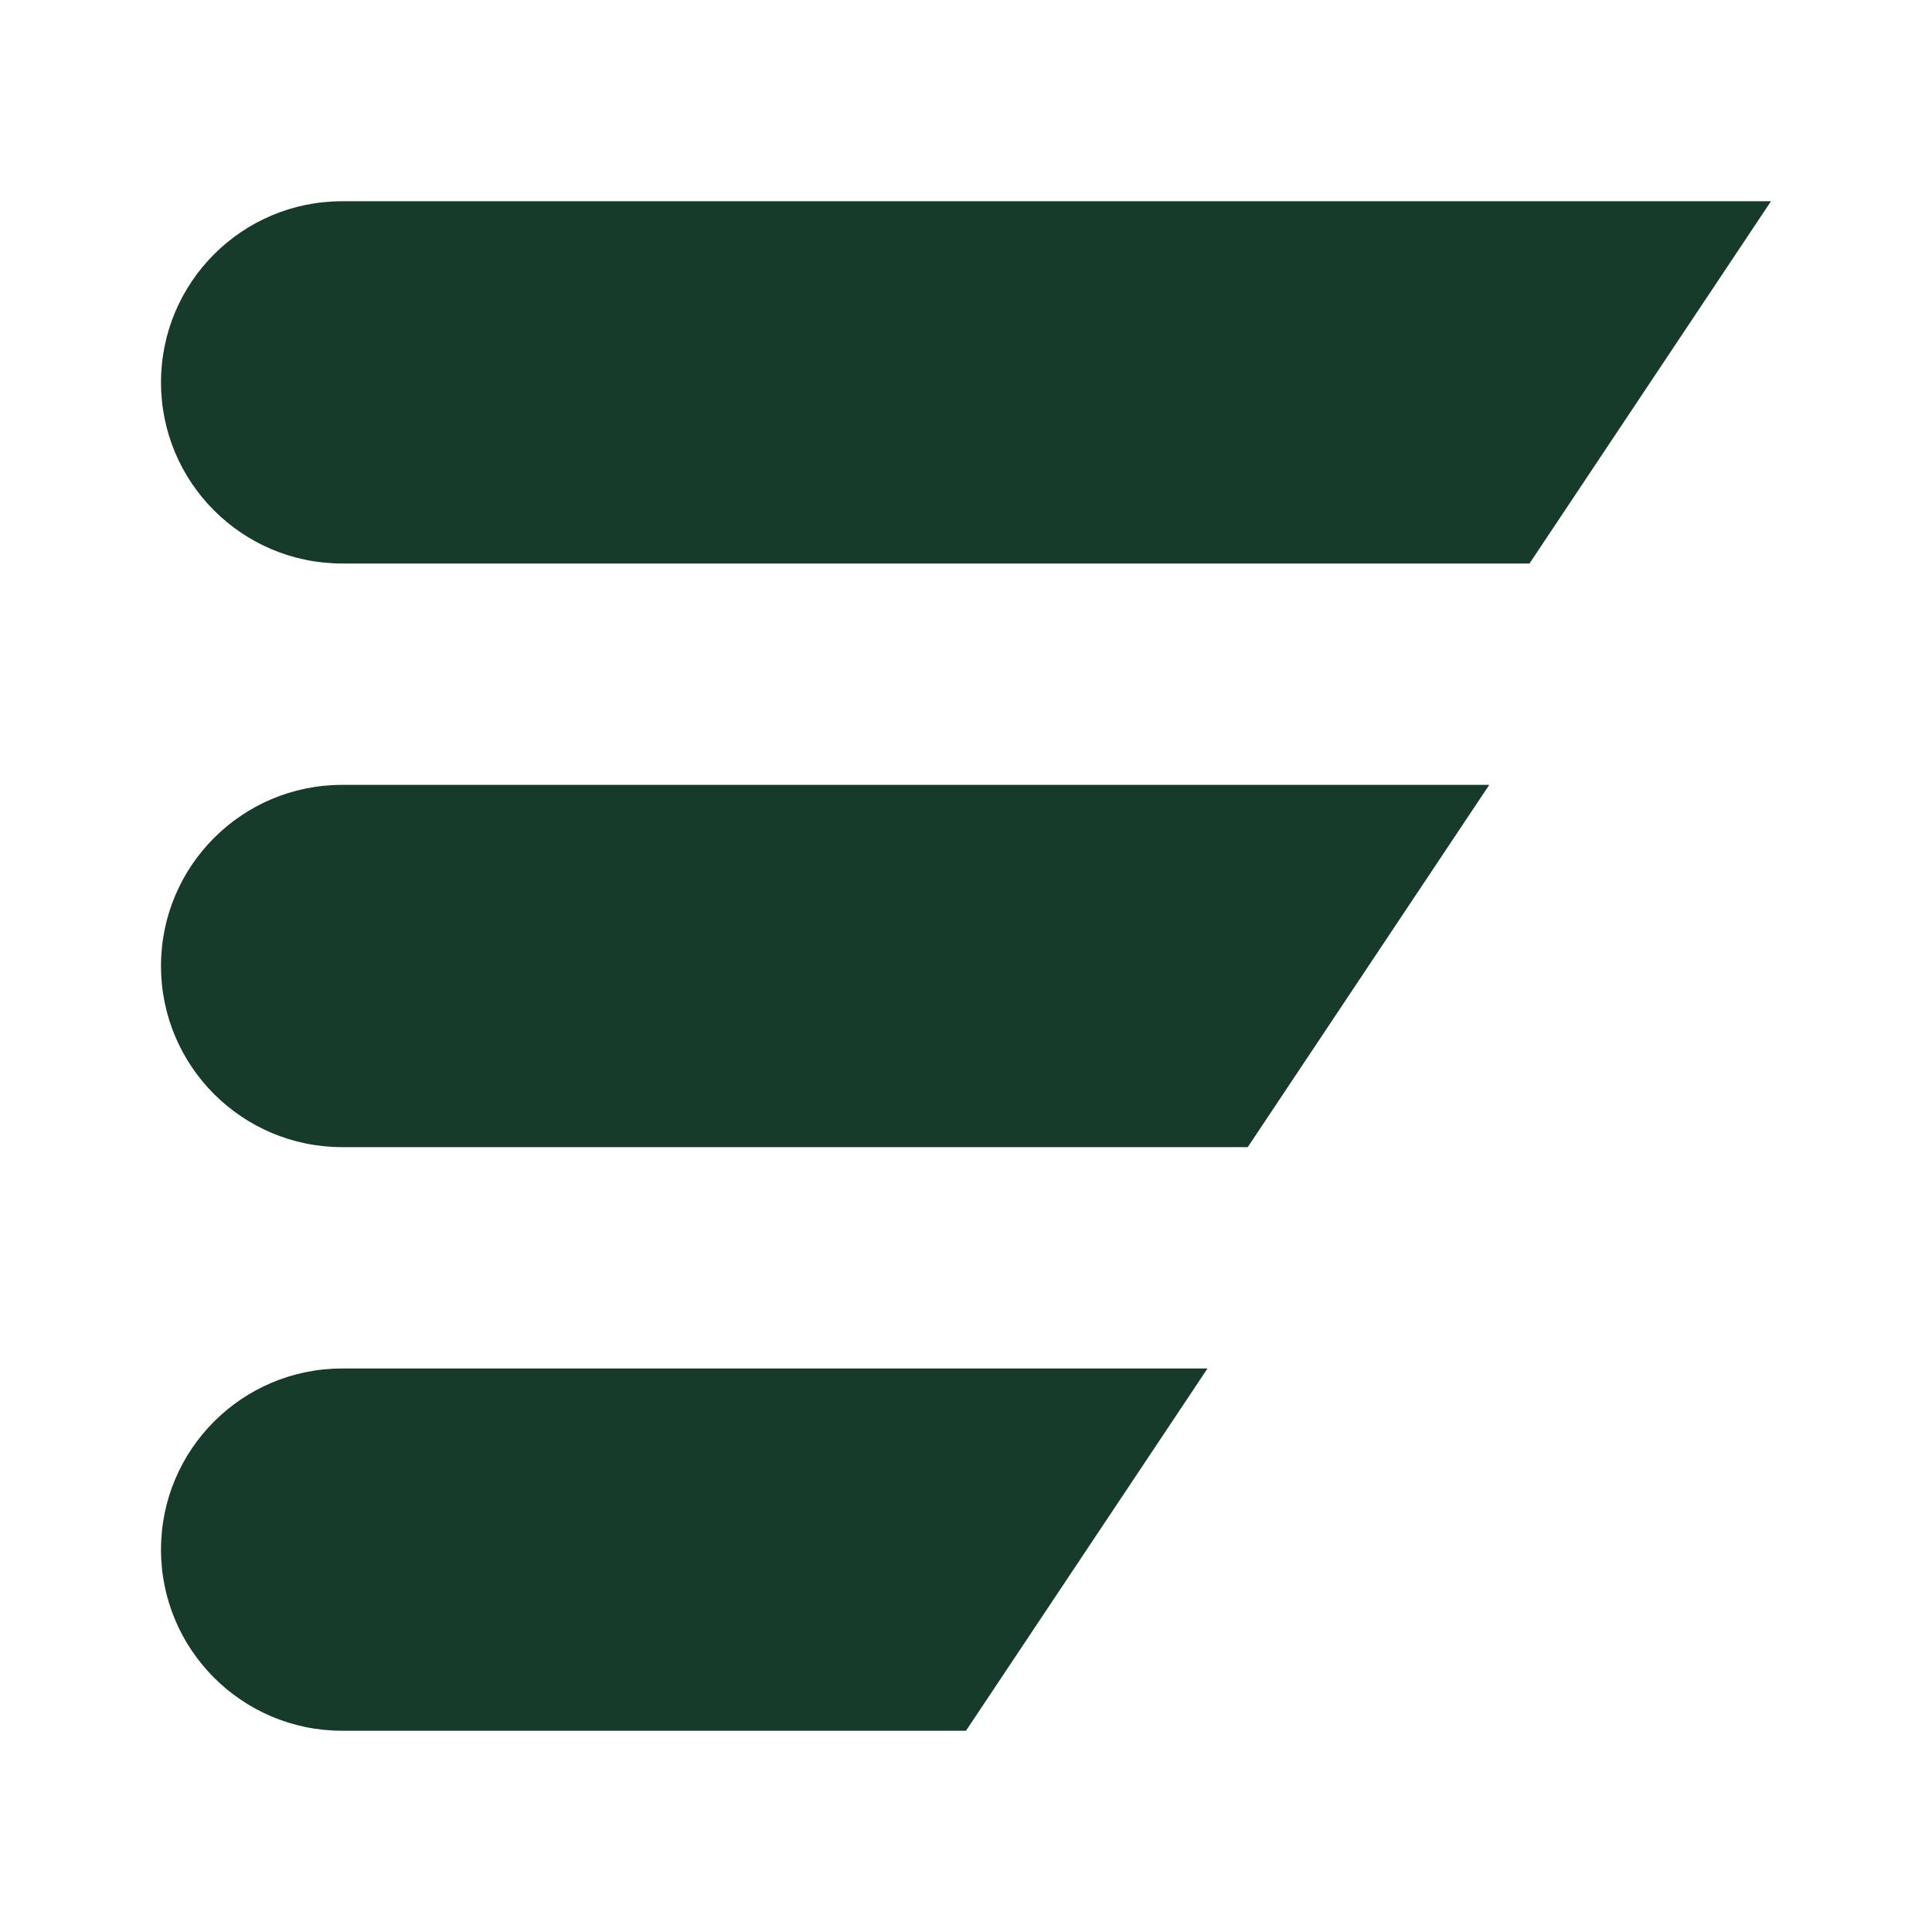
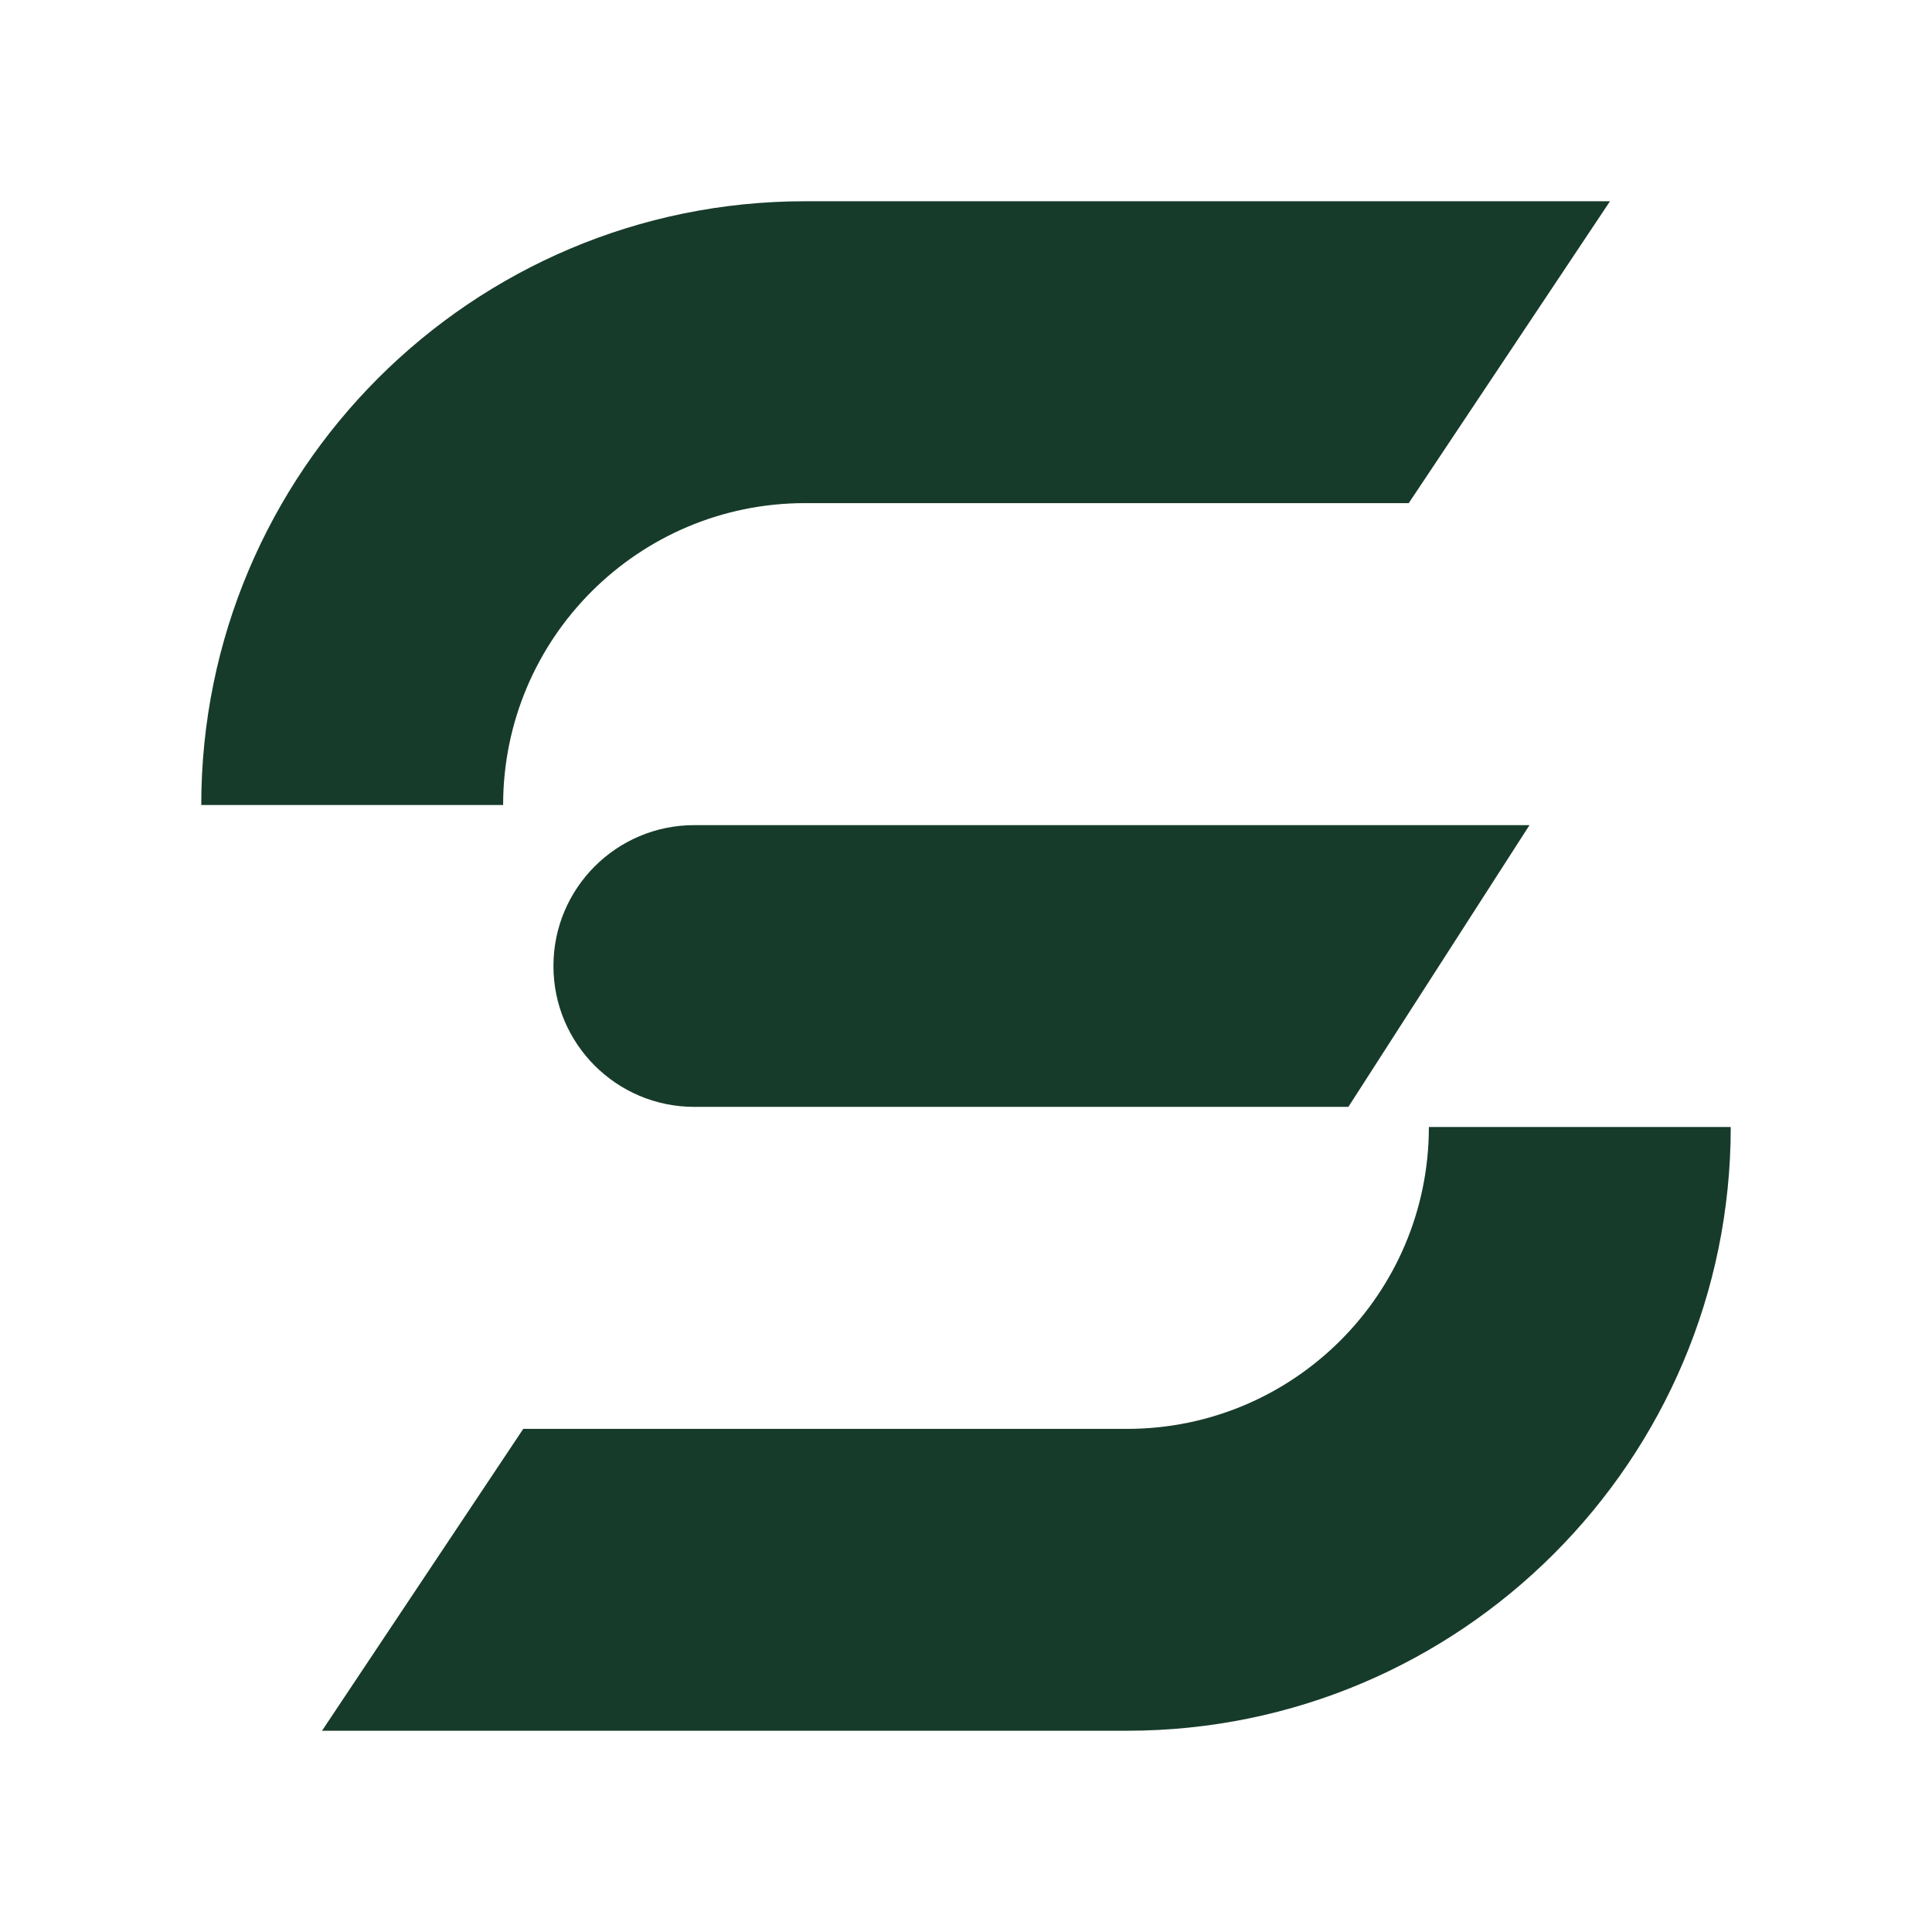
<svg xmlns="http://www.w3.org/2000/svg" width="48" height="48" viewBox="0 0 48 48" role="img">
  <g fill="#173b2b">
-     <path d="M8.5 5H44L38 14H8.5A4.5 4.5 0 0 1 8.5 5ZM8.5 19.5H37L31 28.5H8.5A4.5 4.5 0 0 1 8.5 19.5ZM8.5 34H30L24 43H8.5A4.5 4.5 0 0 1 8.5 34Z" />
+     <path d="M40 5H20C11.72 5 5 11.72 5 20h7.5a7.5 7.5 0 0 1 7.5-7.5h15L40 5ZM17.25 20.5H38L33.5 27.5H17.25A3.5 3.5 0 0 1 17.25 20.5ZM8 43H28c8.28 0 15-6.72 15-15h-7.5a7.5 7.5 0 0 1-7.5 7.5H13L8 43Z" />
  </g>
</svg>
